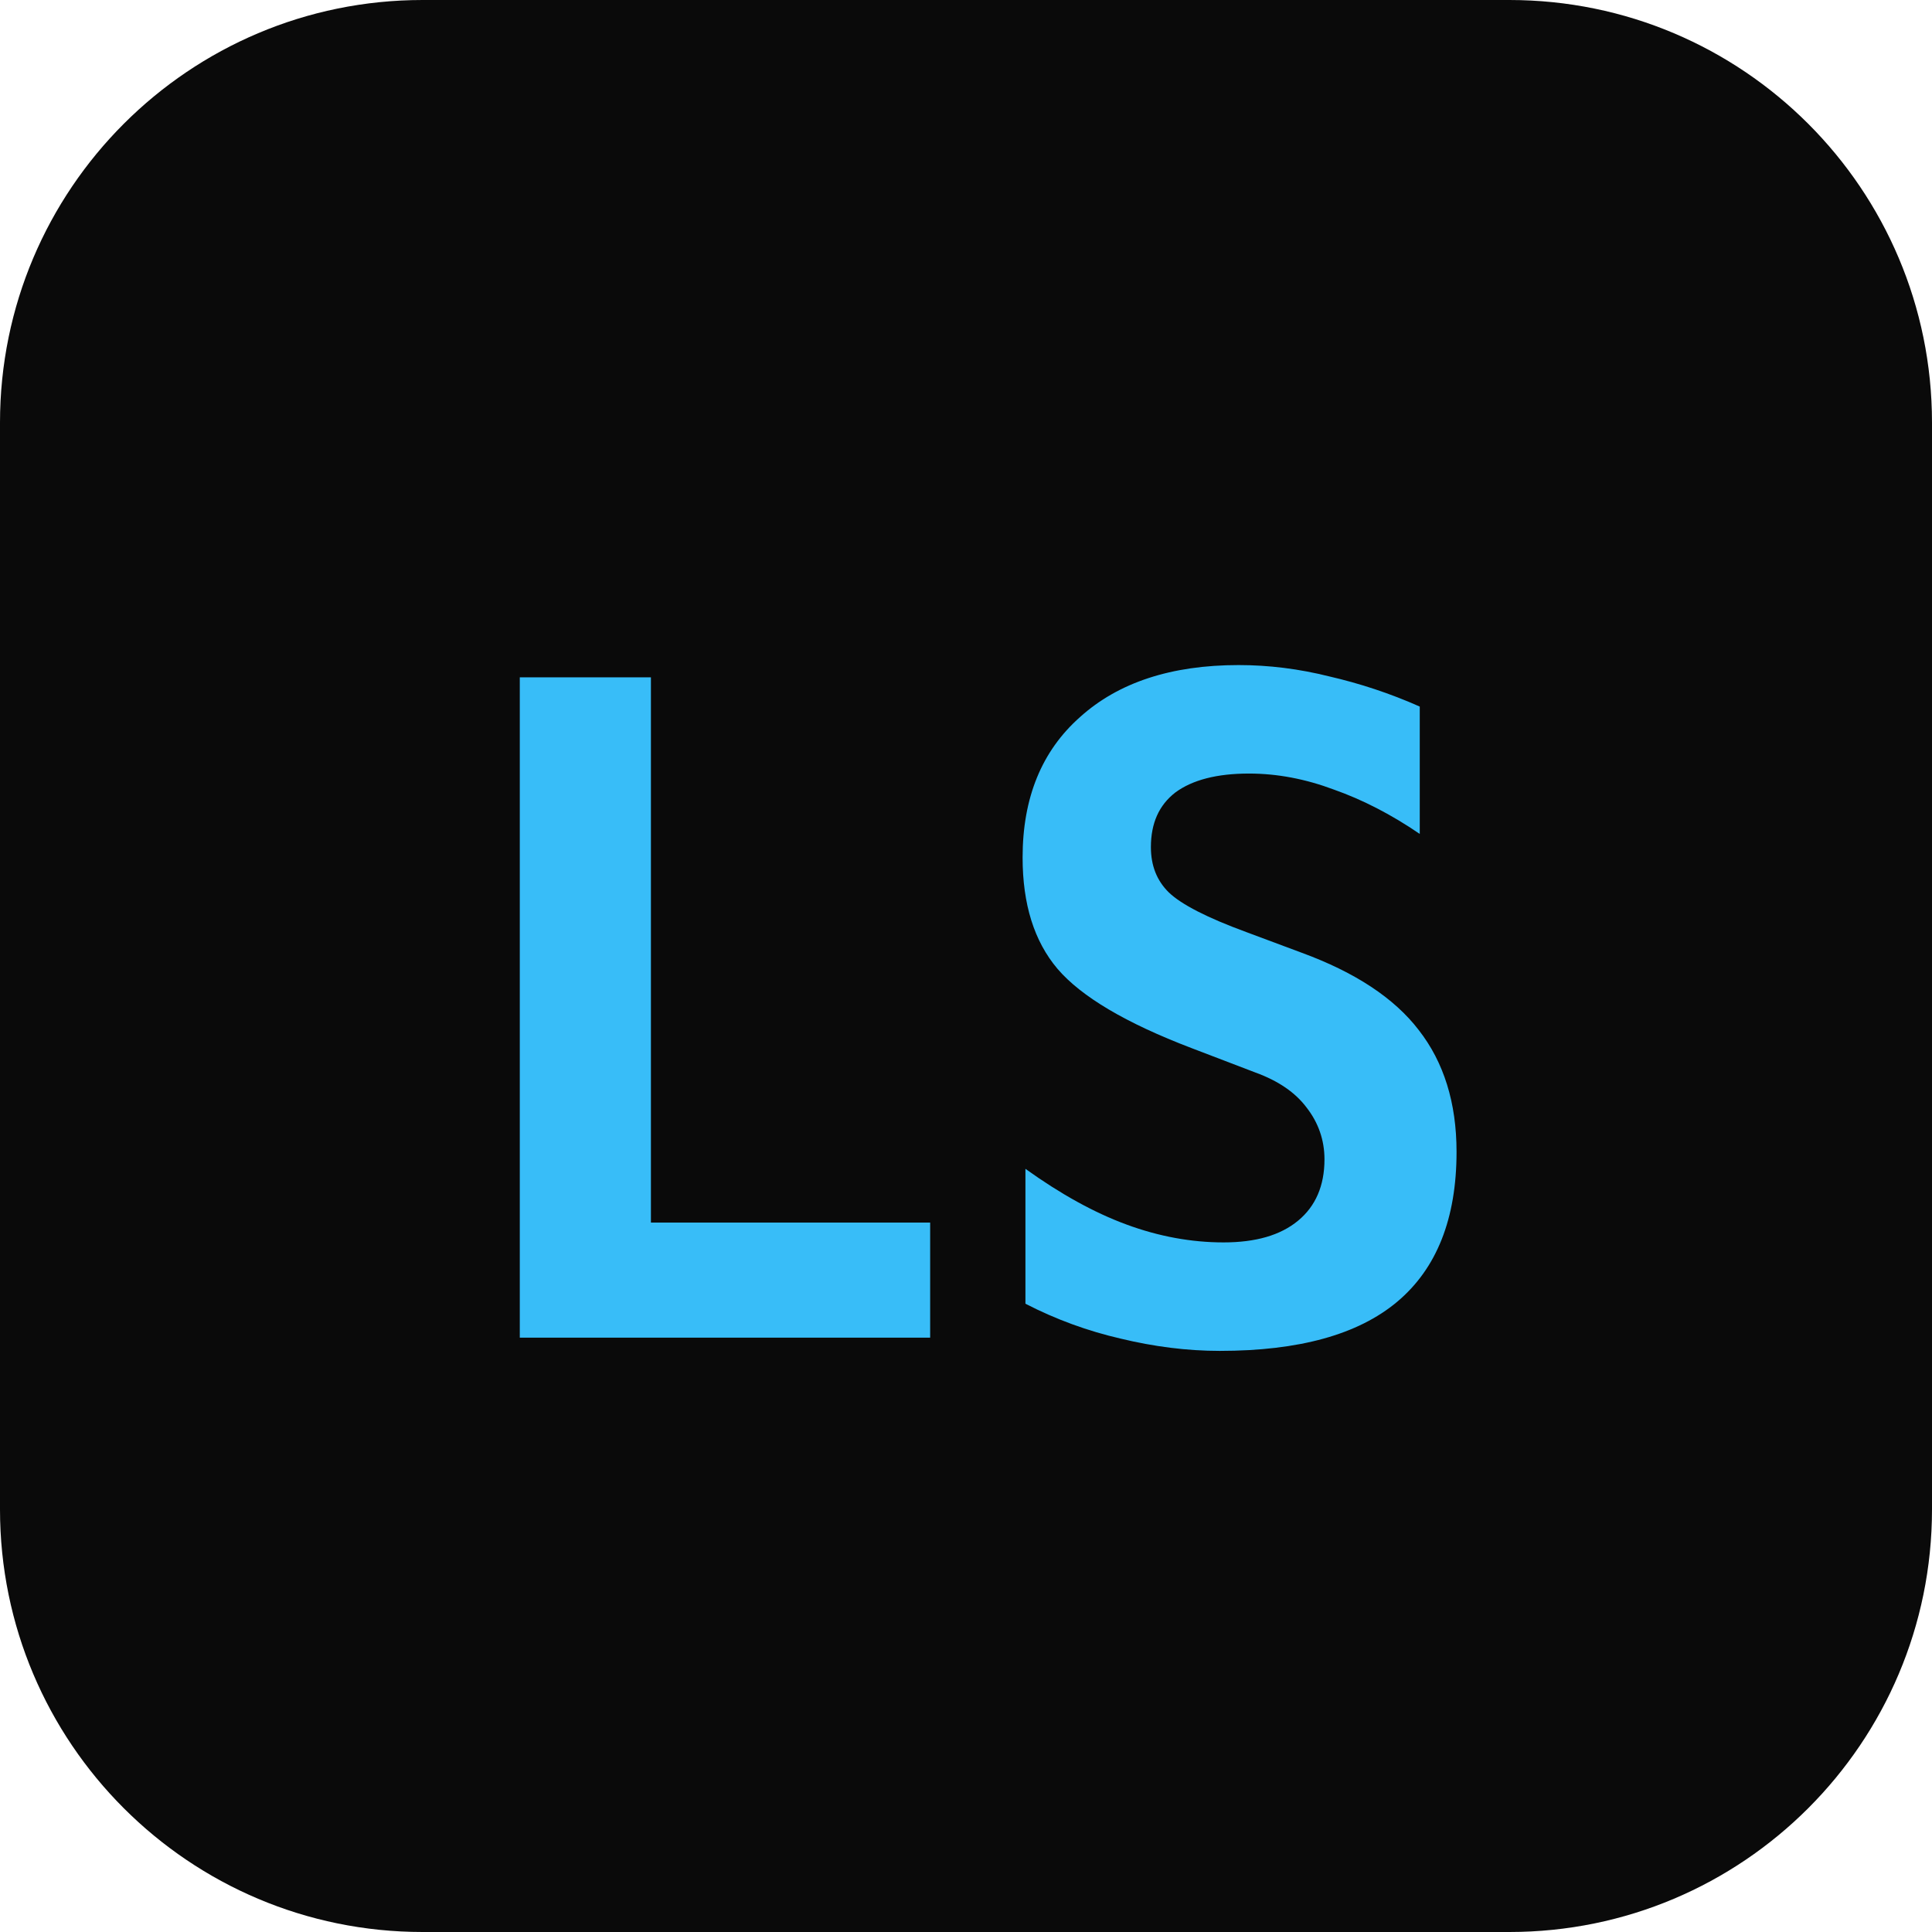
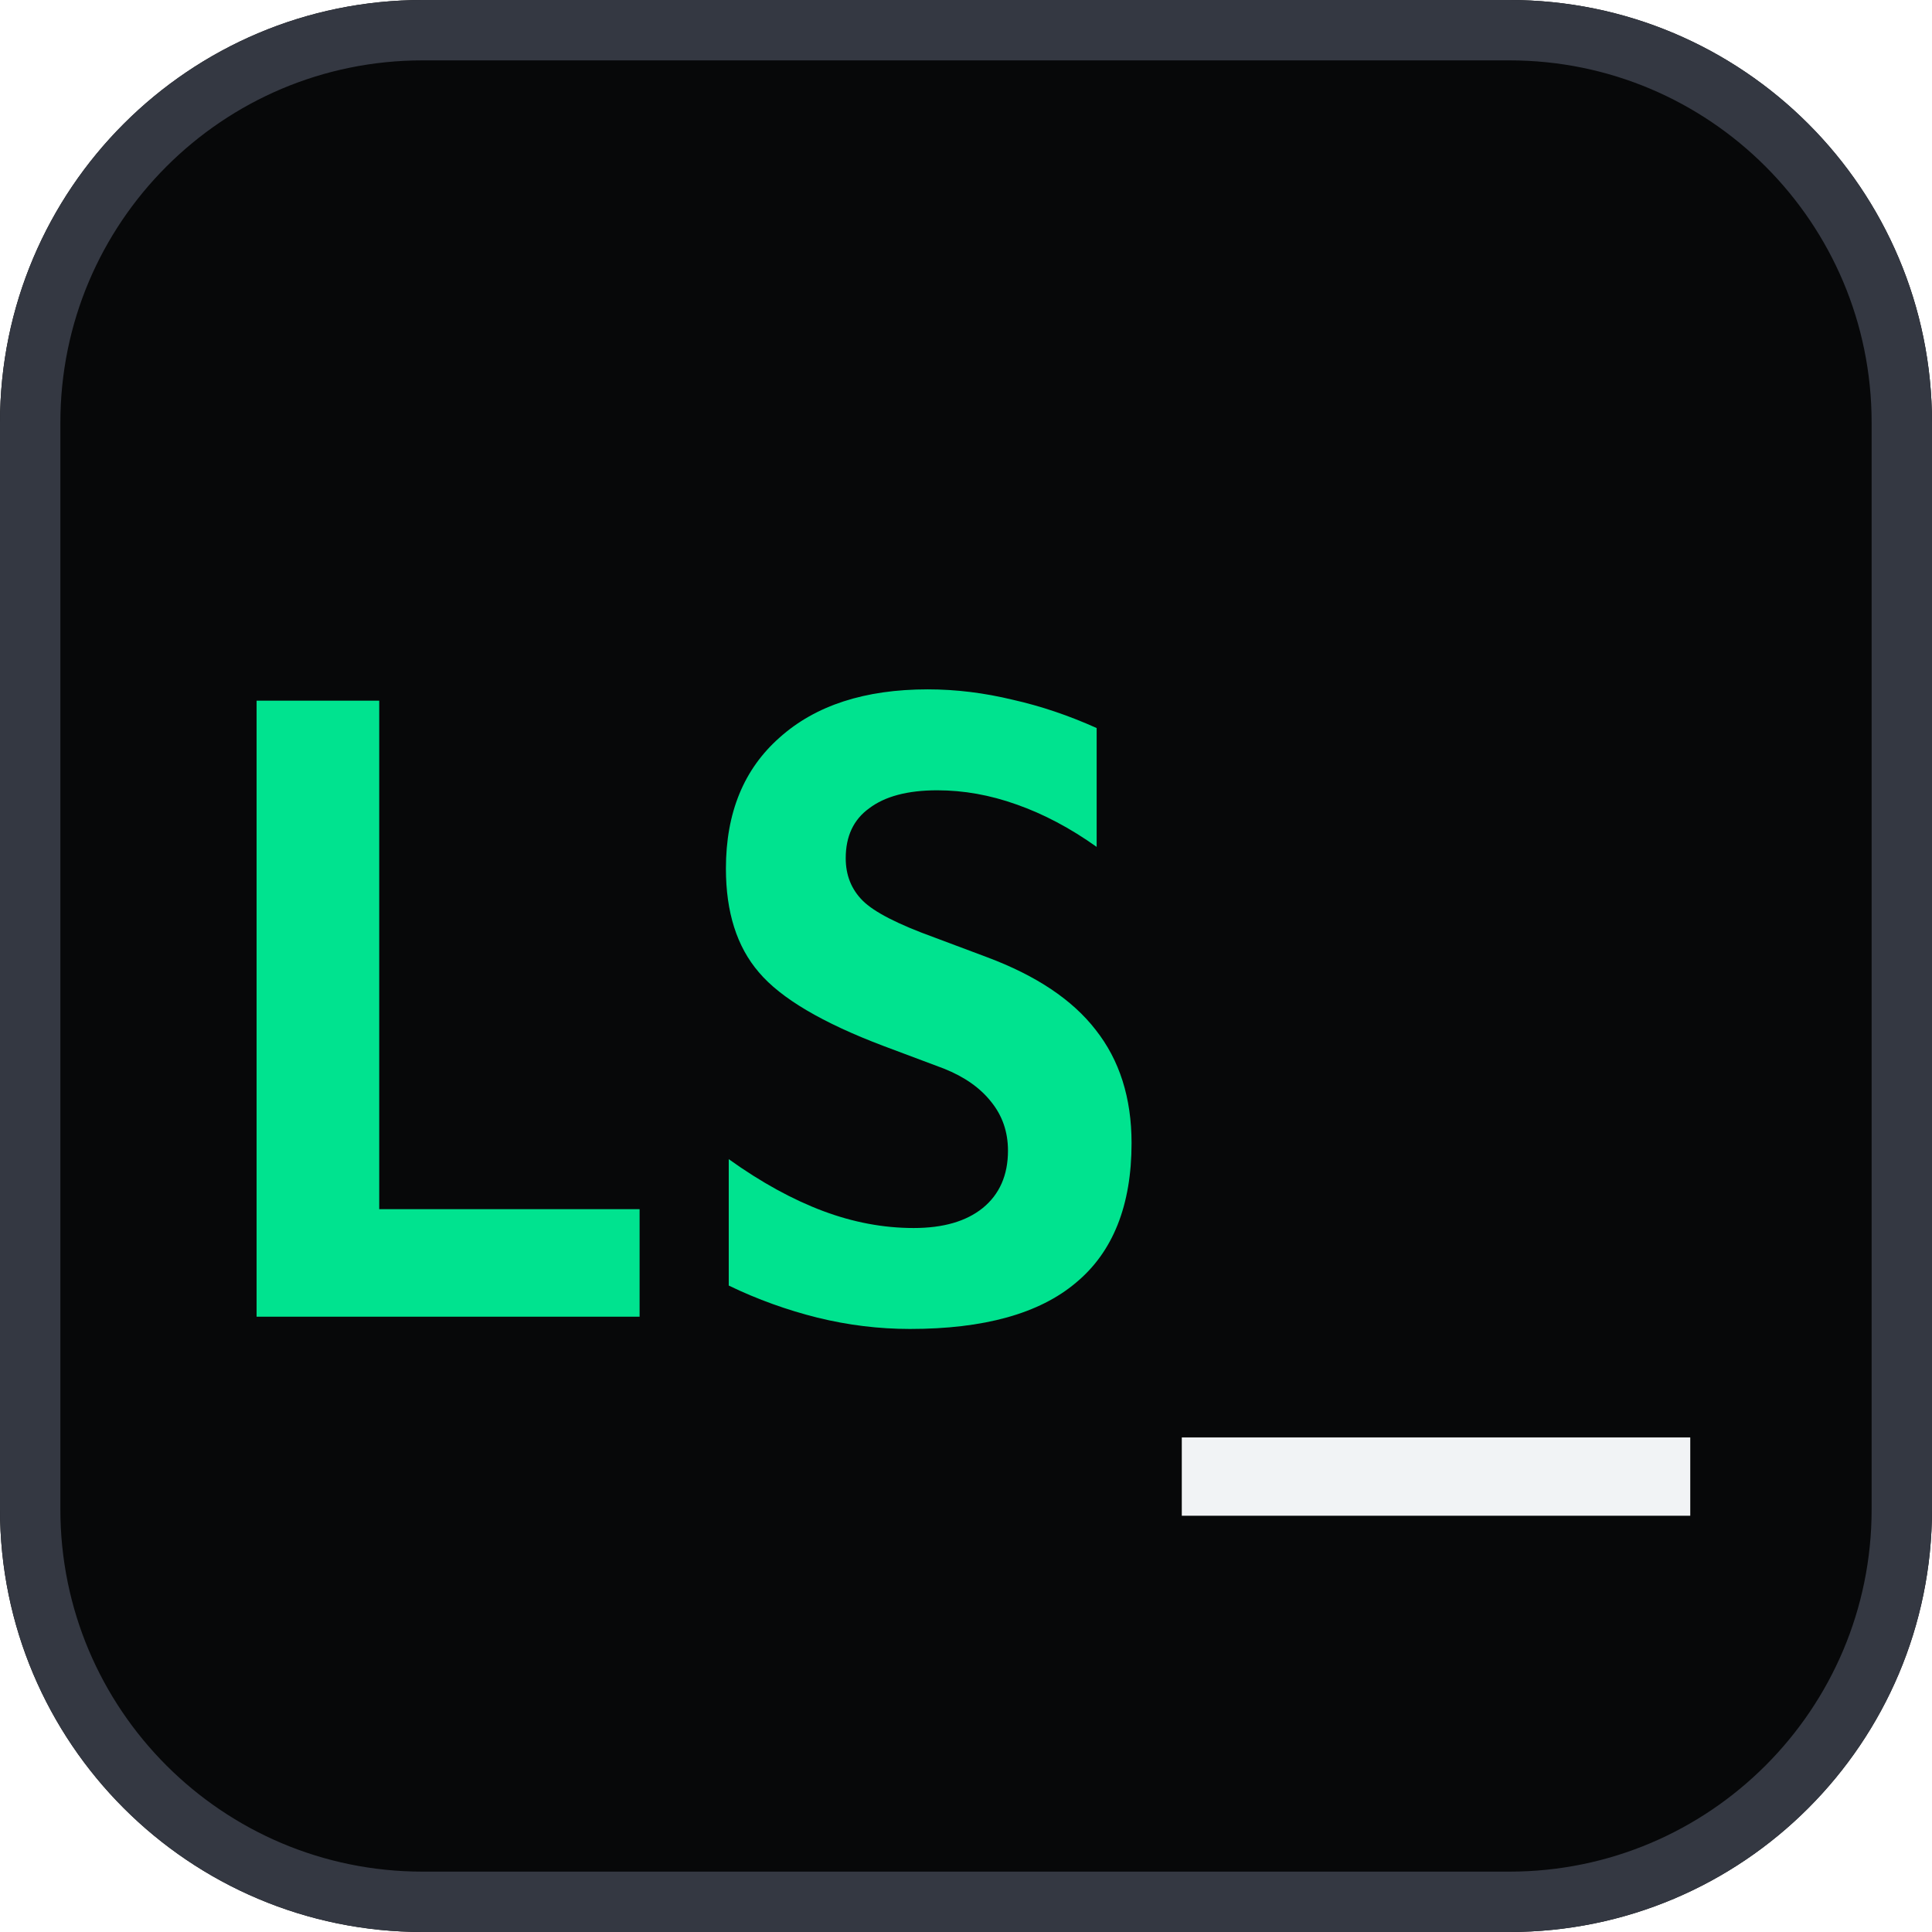
<svg xmlns="http://www.w3.org/2000/svg" viewBox="0 0 32 32">
-   <rect width="32" height="32" rx="7" fill="#0a0a0a" />
-   <text x="50%" y="53%" dominant-baseline="central" text-anchor="middle" font-family="ui-monospace, monospace" font-size="15" font-weight="700" fill="#38bdf8">LS</text>
+   <rect width="32" height="32" rx="7" fill="#070809" />
+   <rect width="31" height="31" x="0.5" y="0.5" rx="6.5" fill="none" stroke="#343842" />
+   <text x="48%" y="53%" dominant-baseline="central" text-anchor="middle" font-family="ui-monospace, monospace" font-size="14" font-weight="700" fill="#00e38f">LS<tspan fill="#f1f3f5">_</tspan>
+   </text>
</svg>
